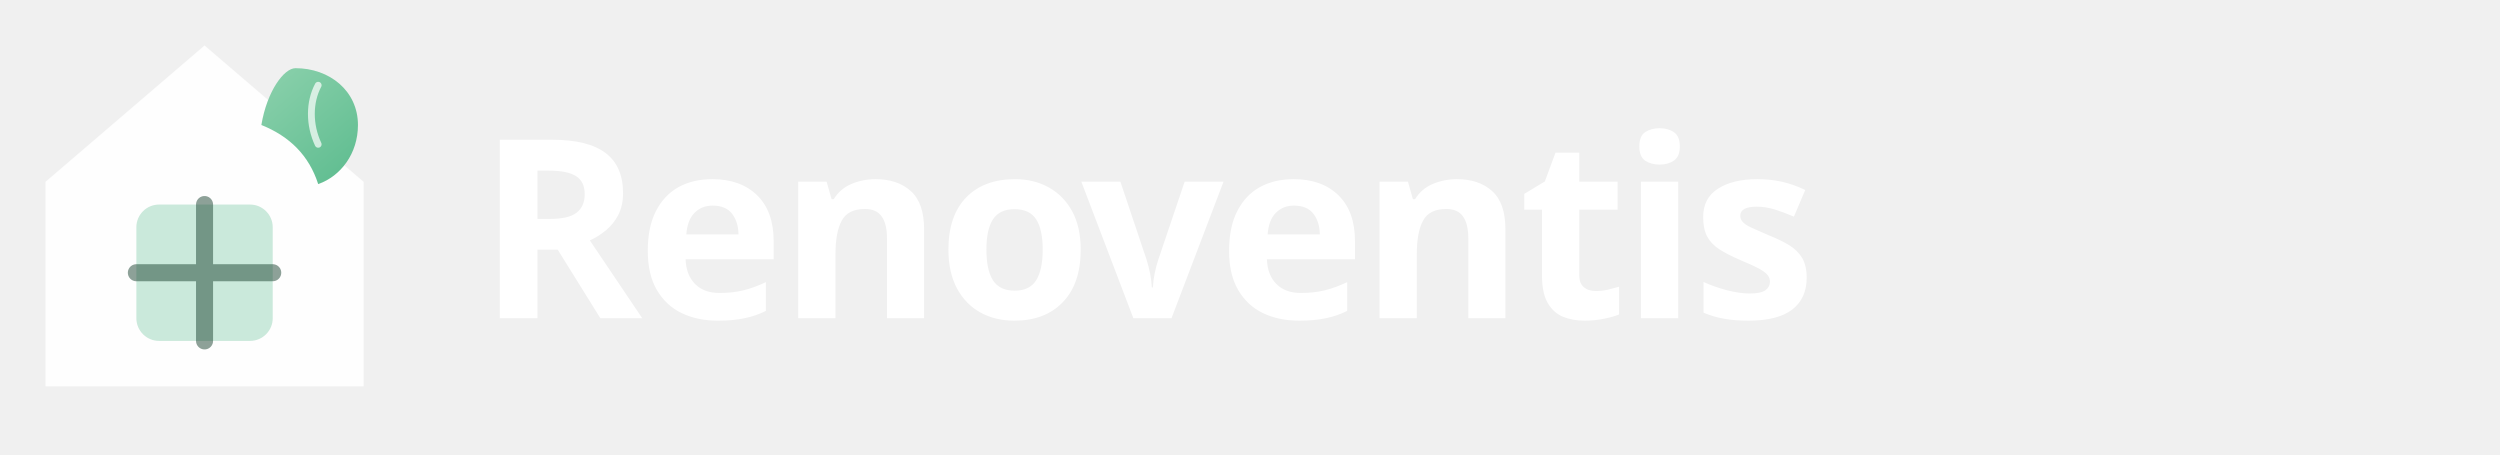
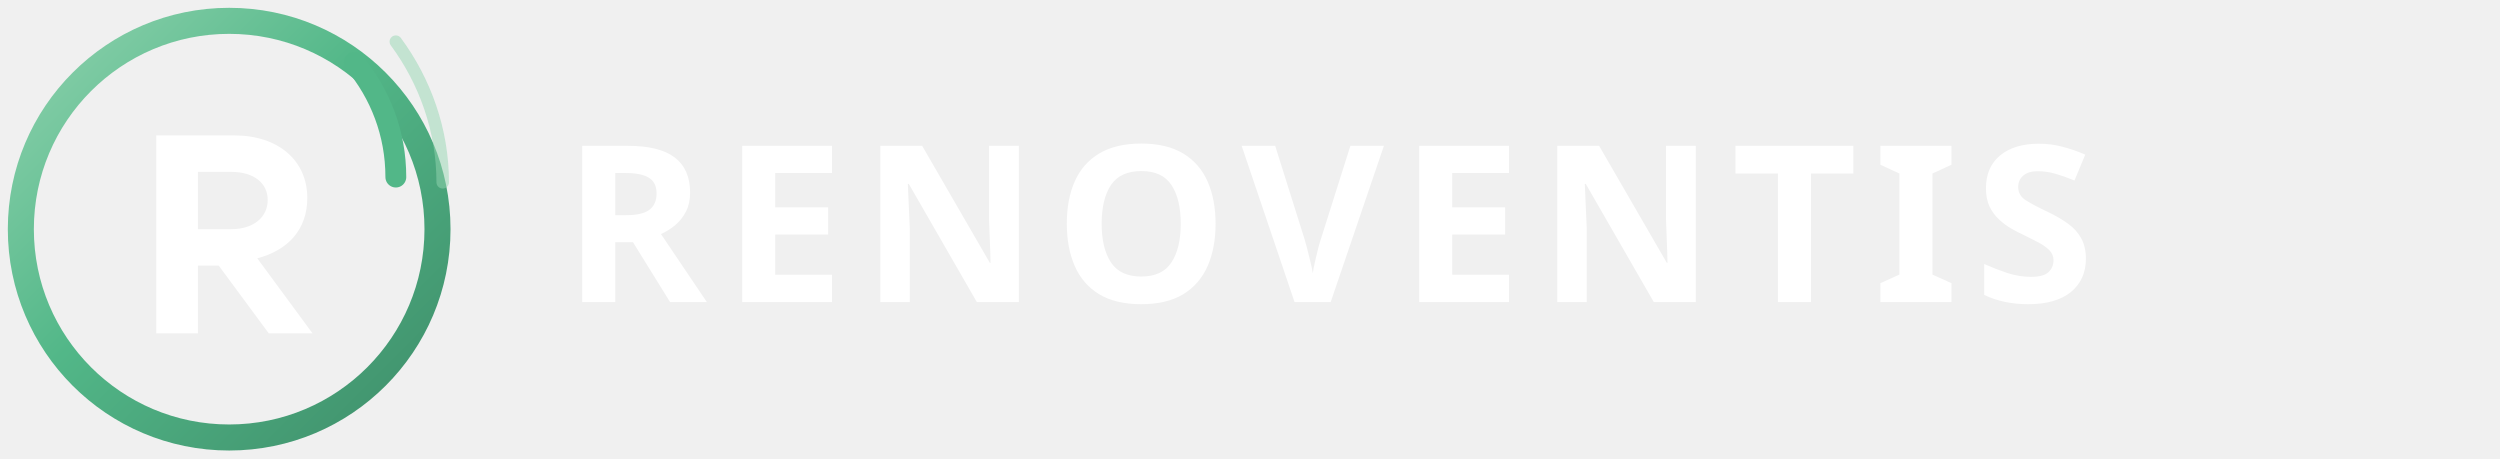
- <svg xmlns="http://www.w3.org/2000/svg" viewBox="0 0 220 40" fill="none">
+ <svg xmlns="http://www.w3.org/2000/svg" viewBox="0 0 240 44" fill="none">
  <defs>
-     <linearGradient id="logoLeafL" x1="24" y1="2" x2="36" y2="16" gradientUnits="userSpaceOnUse">
+     <linearGradient id="mark-grad-l" x1="0" y1="0" x2="40" y2="40" gradientUnits="userSpaceOnUse">
      <stop offset="0%" stop-color="#95D5B2" />
-       <stop offset="100%" stop-color="#52B788" />
+       <stop offset="50%" stop-color="#52B788" />
+       <stop offset="100%" stop-color="#40916C" />
    </linearGradient>
  </defs>
  <g>
-     <path d="M18 4L4 16V34h28V16L18 4z" fill="white" opacity="0.9" />
-     <rect x="12" y="18" width="12" height="12" rx="2" fill="#52B788" opacity="0.3" />
-     <path d="M18 18v12M12 24h12" stroke="#1B4332" stroke-width="1.5" stroke-linecap="round" opacity="0.5" />
-     <path d="M26 6c3 0 5.5 2 5.5 5 0 2.5-1.5 4.5-3.5 5.2-.8-2.5-2.5-4.2-5-5.2.5-3 2-5 3-5z" fill="url(#logoLeafL)" />
-     <path d="M28 7.5c-.8 1.5-.8 3.5 0 5.2" stroke="white" stroke-width="0.6" fill="none" stroke-linecap="round" opacity="0.7" />
+     <circle cx="22" cy="22" r="20" fill="none" stroke="url(#mark-grad-l)" stroke-width="2.5" />
+     <path d="M15 32V13h7.5c4.2 0 7 2.4 7 6 0 3-1.8 5-4.8 5.8L30 32h-4.2l-4.8-6.5H19V32h-4zM19 16.5v5.5h3.2c2.2 0 3.5-1.2 3.5-2.8 0-1.6-1.3-2.7-3.5-2.7H19z" fill="white" />
+     <path d="M34 6c2.5 3 4 6.8 4 11" stroke="#52B788" stroke-width="2" stroke-linecap="round" fill="none" />
+     <path d="M38 4c2.8 3.8 4.5 8.5 4.5 13.5" stroke="#95D5B2" stroke-width="1.2" stroke-linecap="round" fill="none" opacity="0.5" />
  </g>
-   <text x="42" y="28" font-family="'Urbanist', sans-serif" font-weight="800" font-size="22" fill="white" letter-spacing="-0.5">Renoventis</text>
+   <text x="54" y="29" font-family="'Urbanist', sans-serif" font-weight="700" font-size="21" fill="white" letter-spacing="1.5">RENOVENTIS</text>
</svg>
